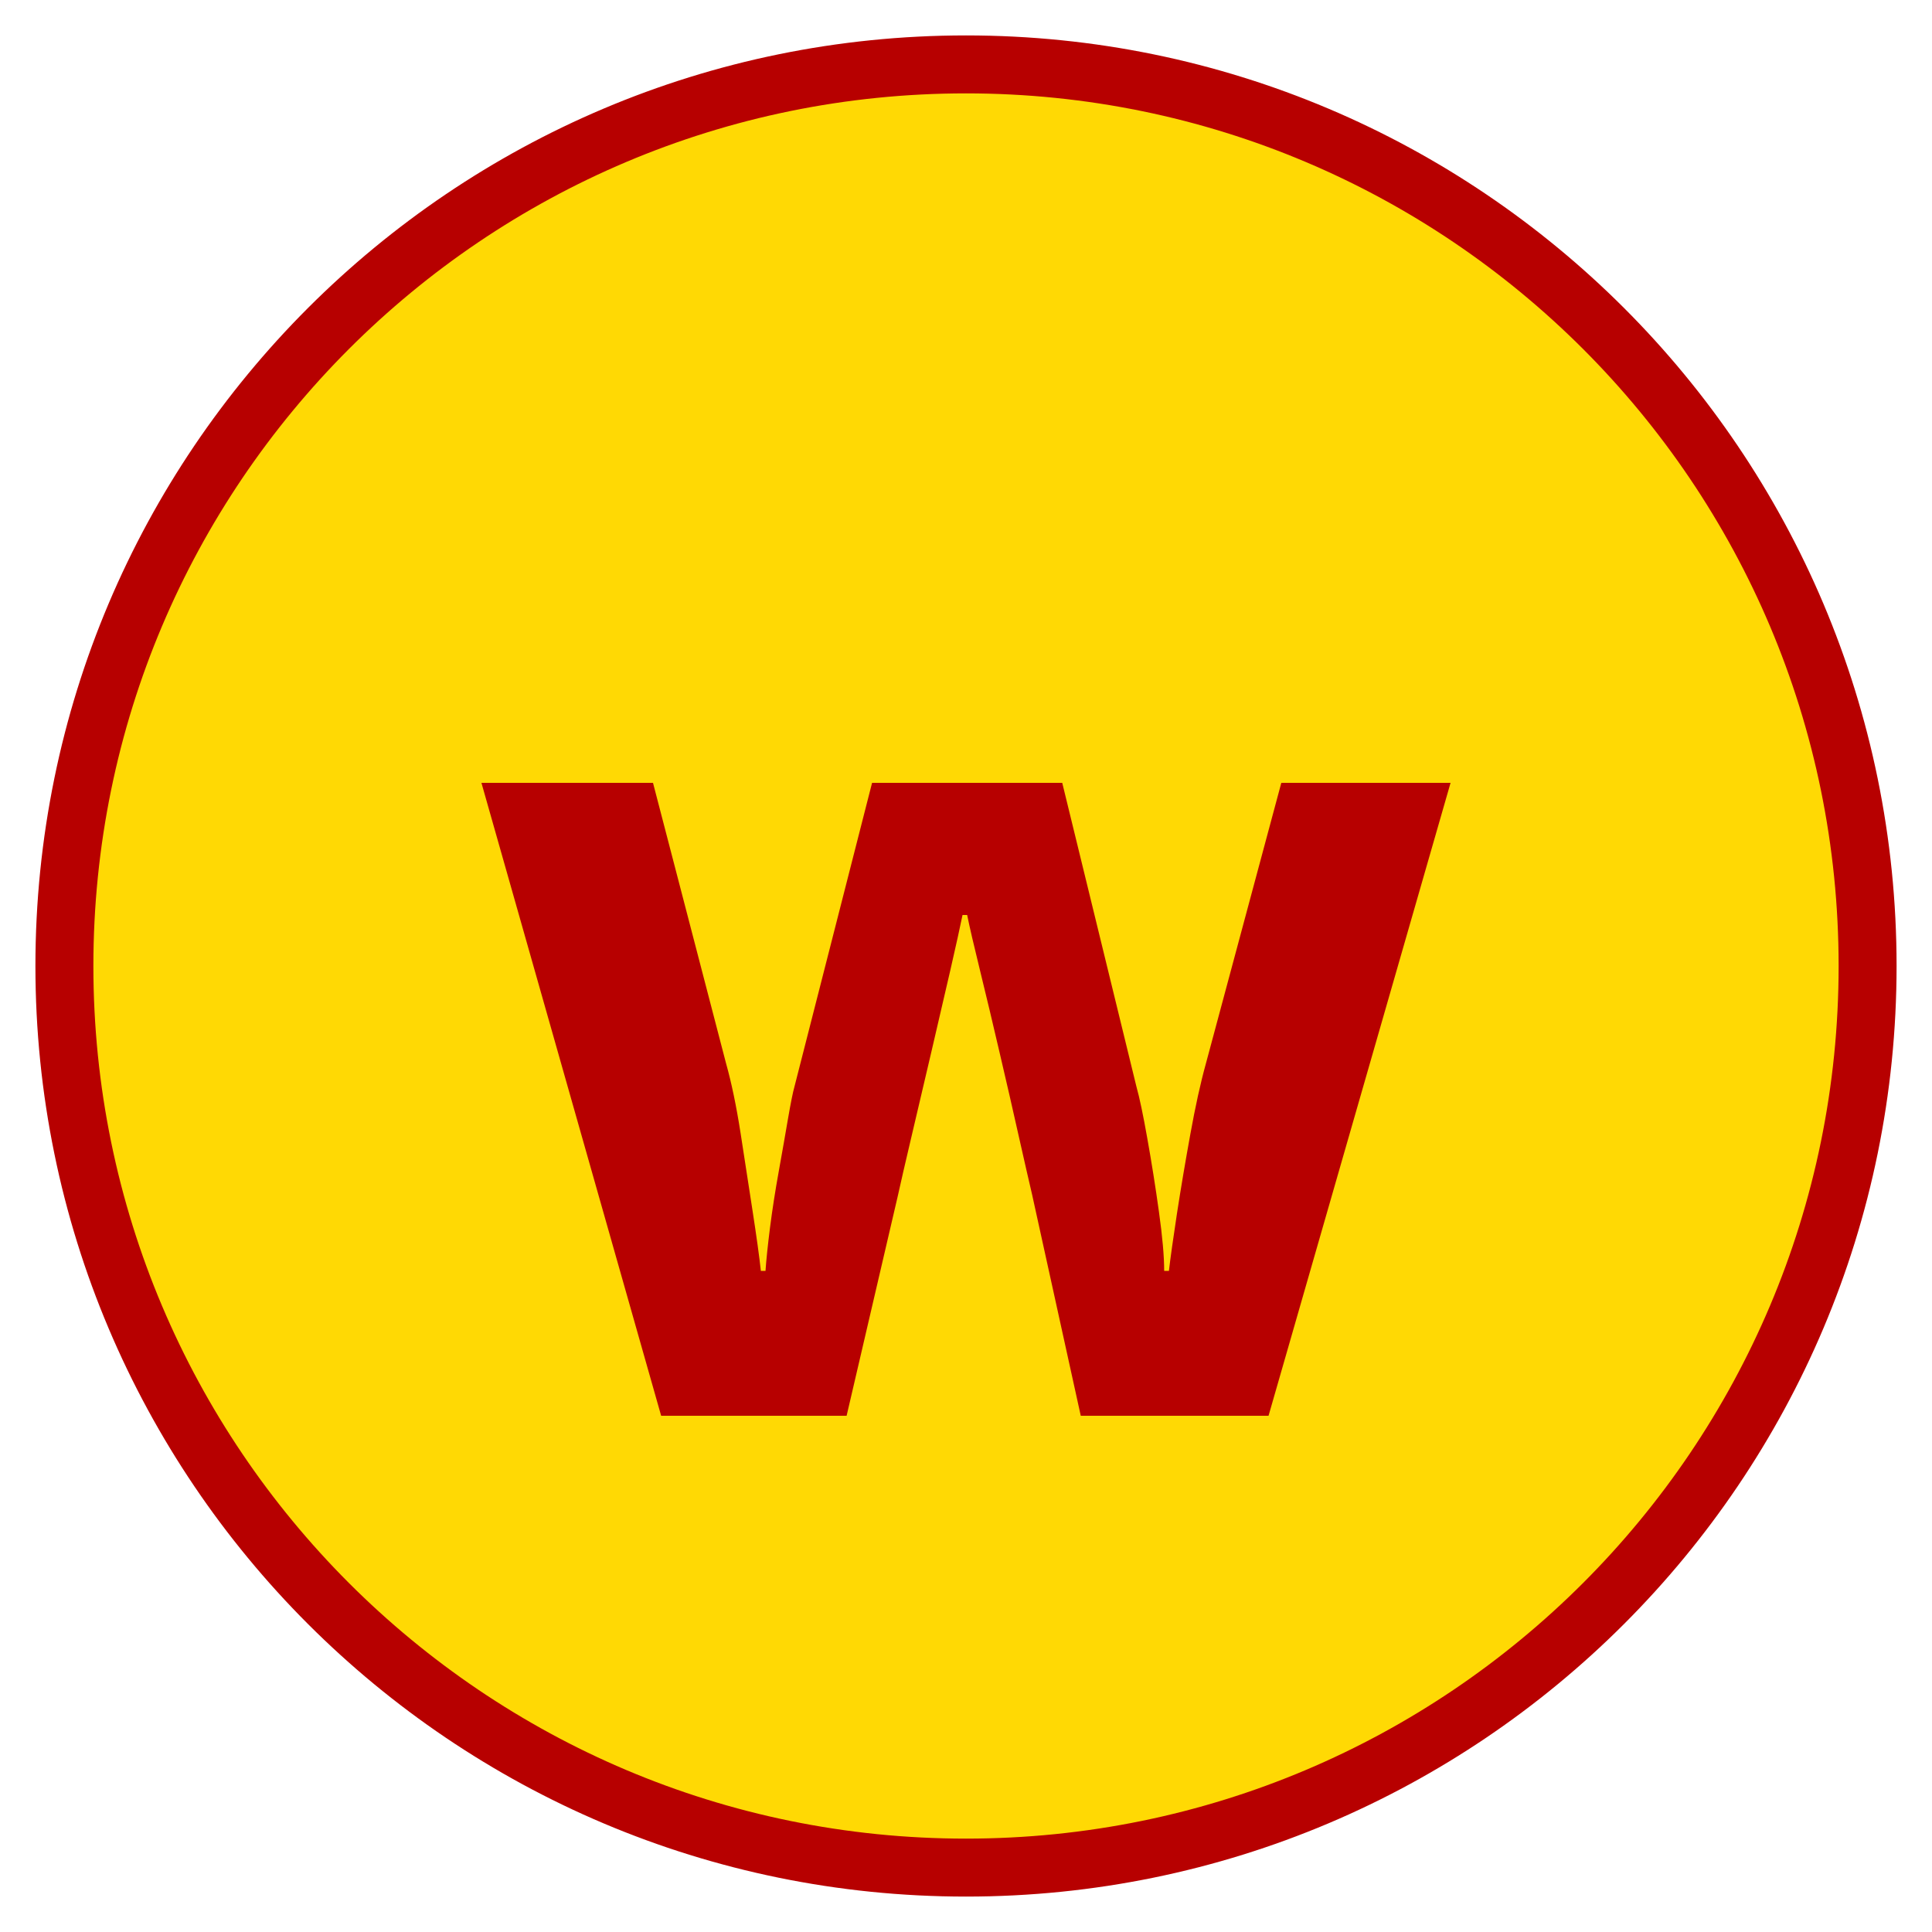
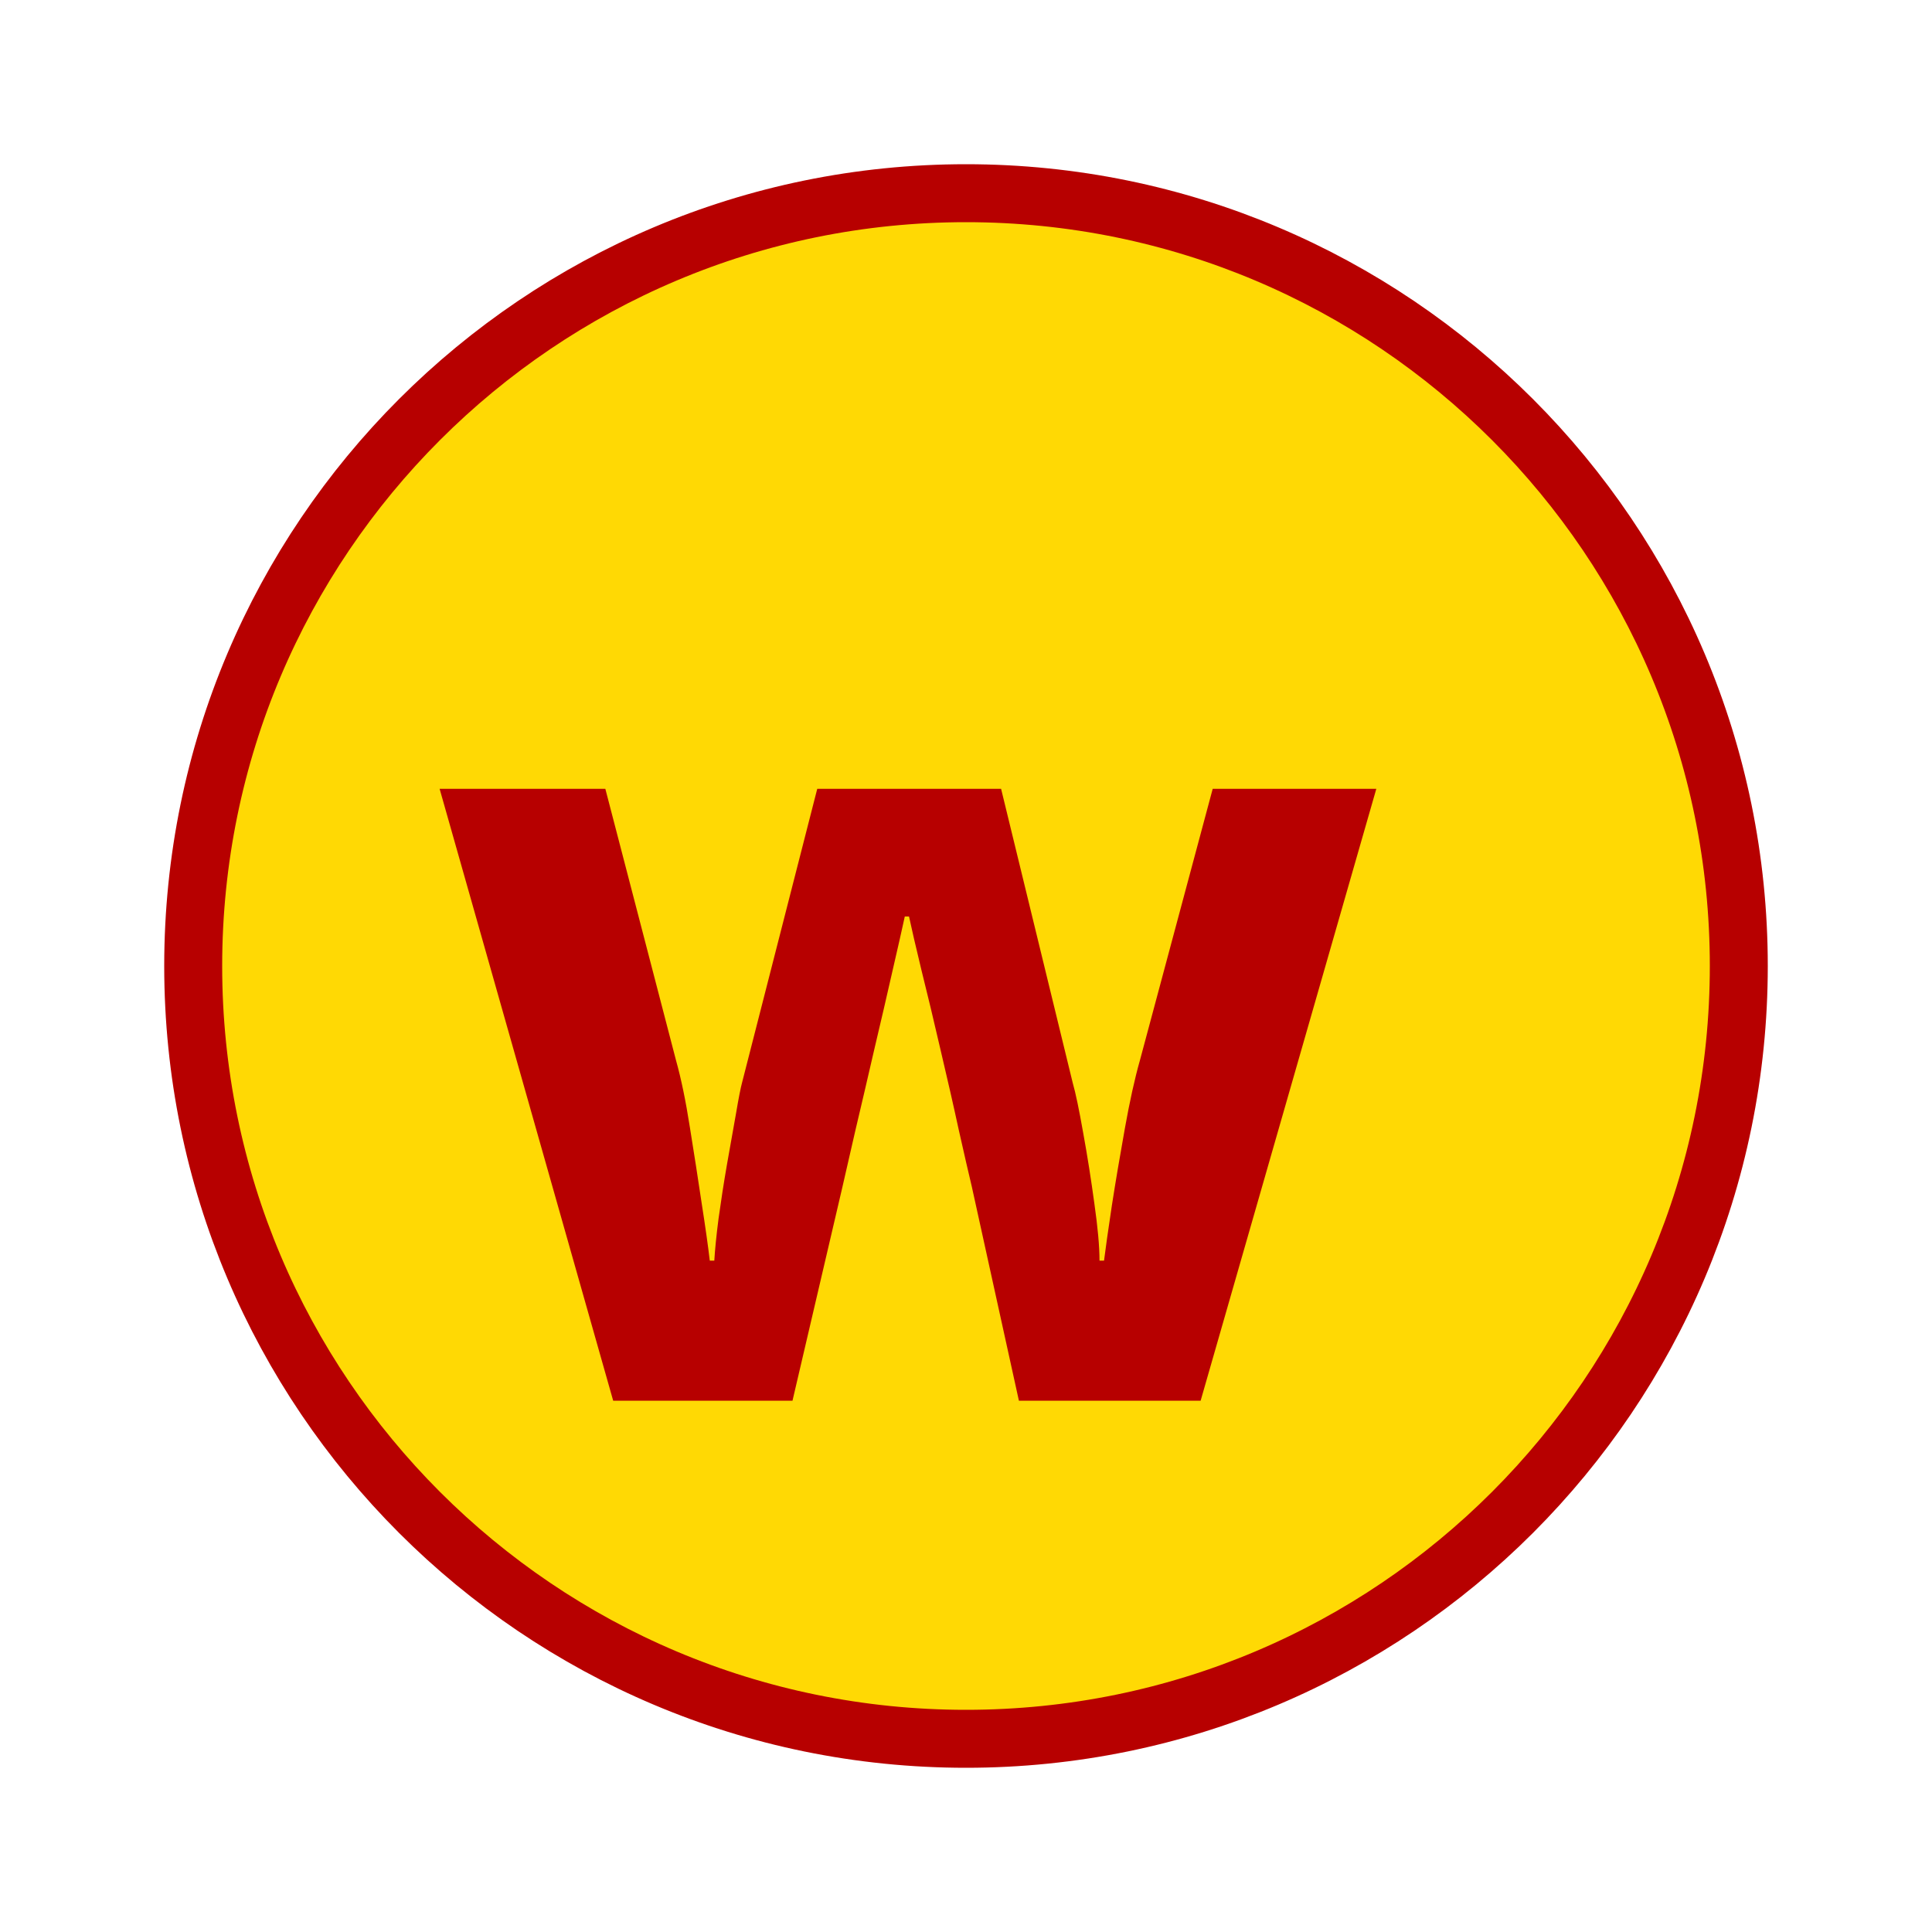
- <svg xmlns="http://www.w3.org/2000/svg" xml:space="preserve" style="shape-rendering:geometricPrecision; text-rendering:geometricPrecision; image-rendering:optimizeQuality; fill-rule:evenodd; clip-rule:evenodd" viewBox="0 0 300 300">
+ <svg xmlns="http://www.w3.org/2000/svg" xml:space="preserve" style="shape-rendering:geometricPrecision; text-rendering:geometricPrecision; image-rendering:optimizeQuality; fill-rule:evenodd; clip-rule:evenodd" viewBox="0 0 100 100">
  <g id="HM3">
-     <circle style="stroke: rgb(183,0,0); stroke-width: 3%; stroke-dasharray: none; stroke-linecap: butt; stroke-dashoffset: 0; stroke-linejoin: miter; stroke-miterlimit: 4; fill: rgb(255,217,4); fill-rule: nonzero; opacity: 1;" vector-effect="non-scaling-stroke" cx="150" cy="150" r="140" />
-     <text x="50%" y="50%" text-anchor="middle" dominant-baseline="central" font-family="Amasis MT Medium" letter-spacing="-0.075em" font-size="180" font-style="normal" font-weight="550" style="stroke: none; fill: rgb(183,0,0);">w</text>
+     <circle style="stroke: rgb(183,0,0); stroke-width: 3%; stroke-dasharray: none; stroke-linecap: butt; stroke-dashoffset: 0; stroke-linejoin: miter; stroke-miterlimit: 4; fill: rgb(255,217,4); fill-rule: nonzero; opacity: 1;" cx="50" cy="50" r="40" />
+     <text x="47" y="50%" text-anchor="middle" dominant-baseline="central" font-family="Amasis MT Medium" letter-spacing="-6px" font-size="58" font-style="normal" font-weight="550" style="stroke: none; fill: rgb(183,0,0);">w</text>
  </g>
</svg>
